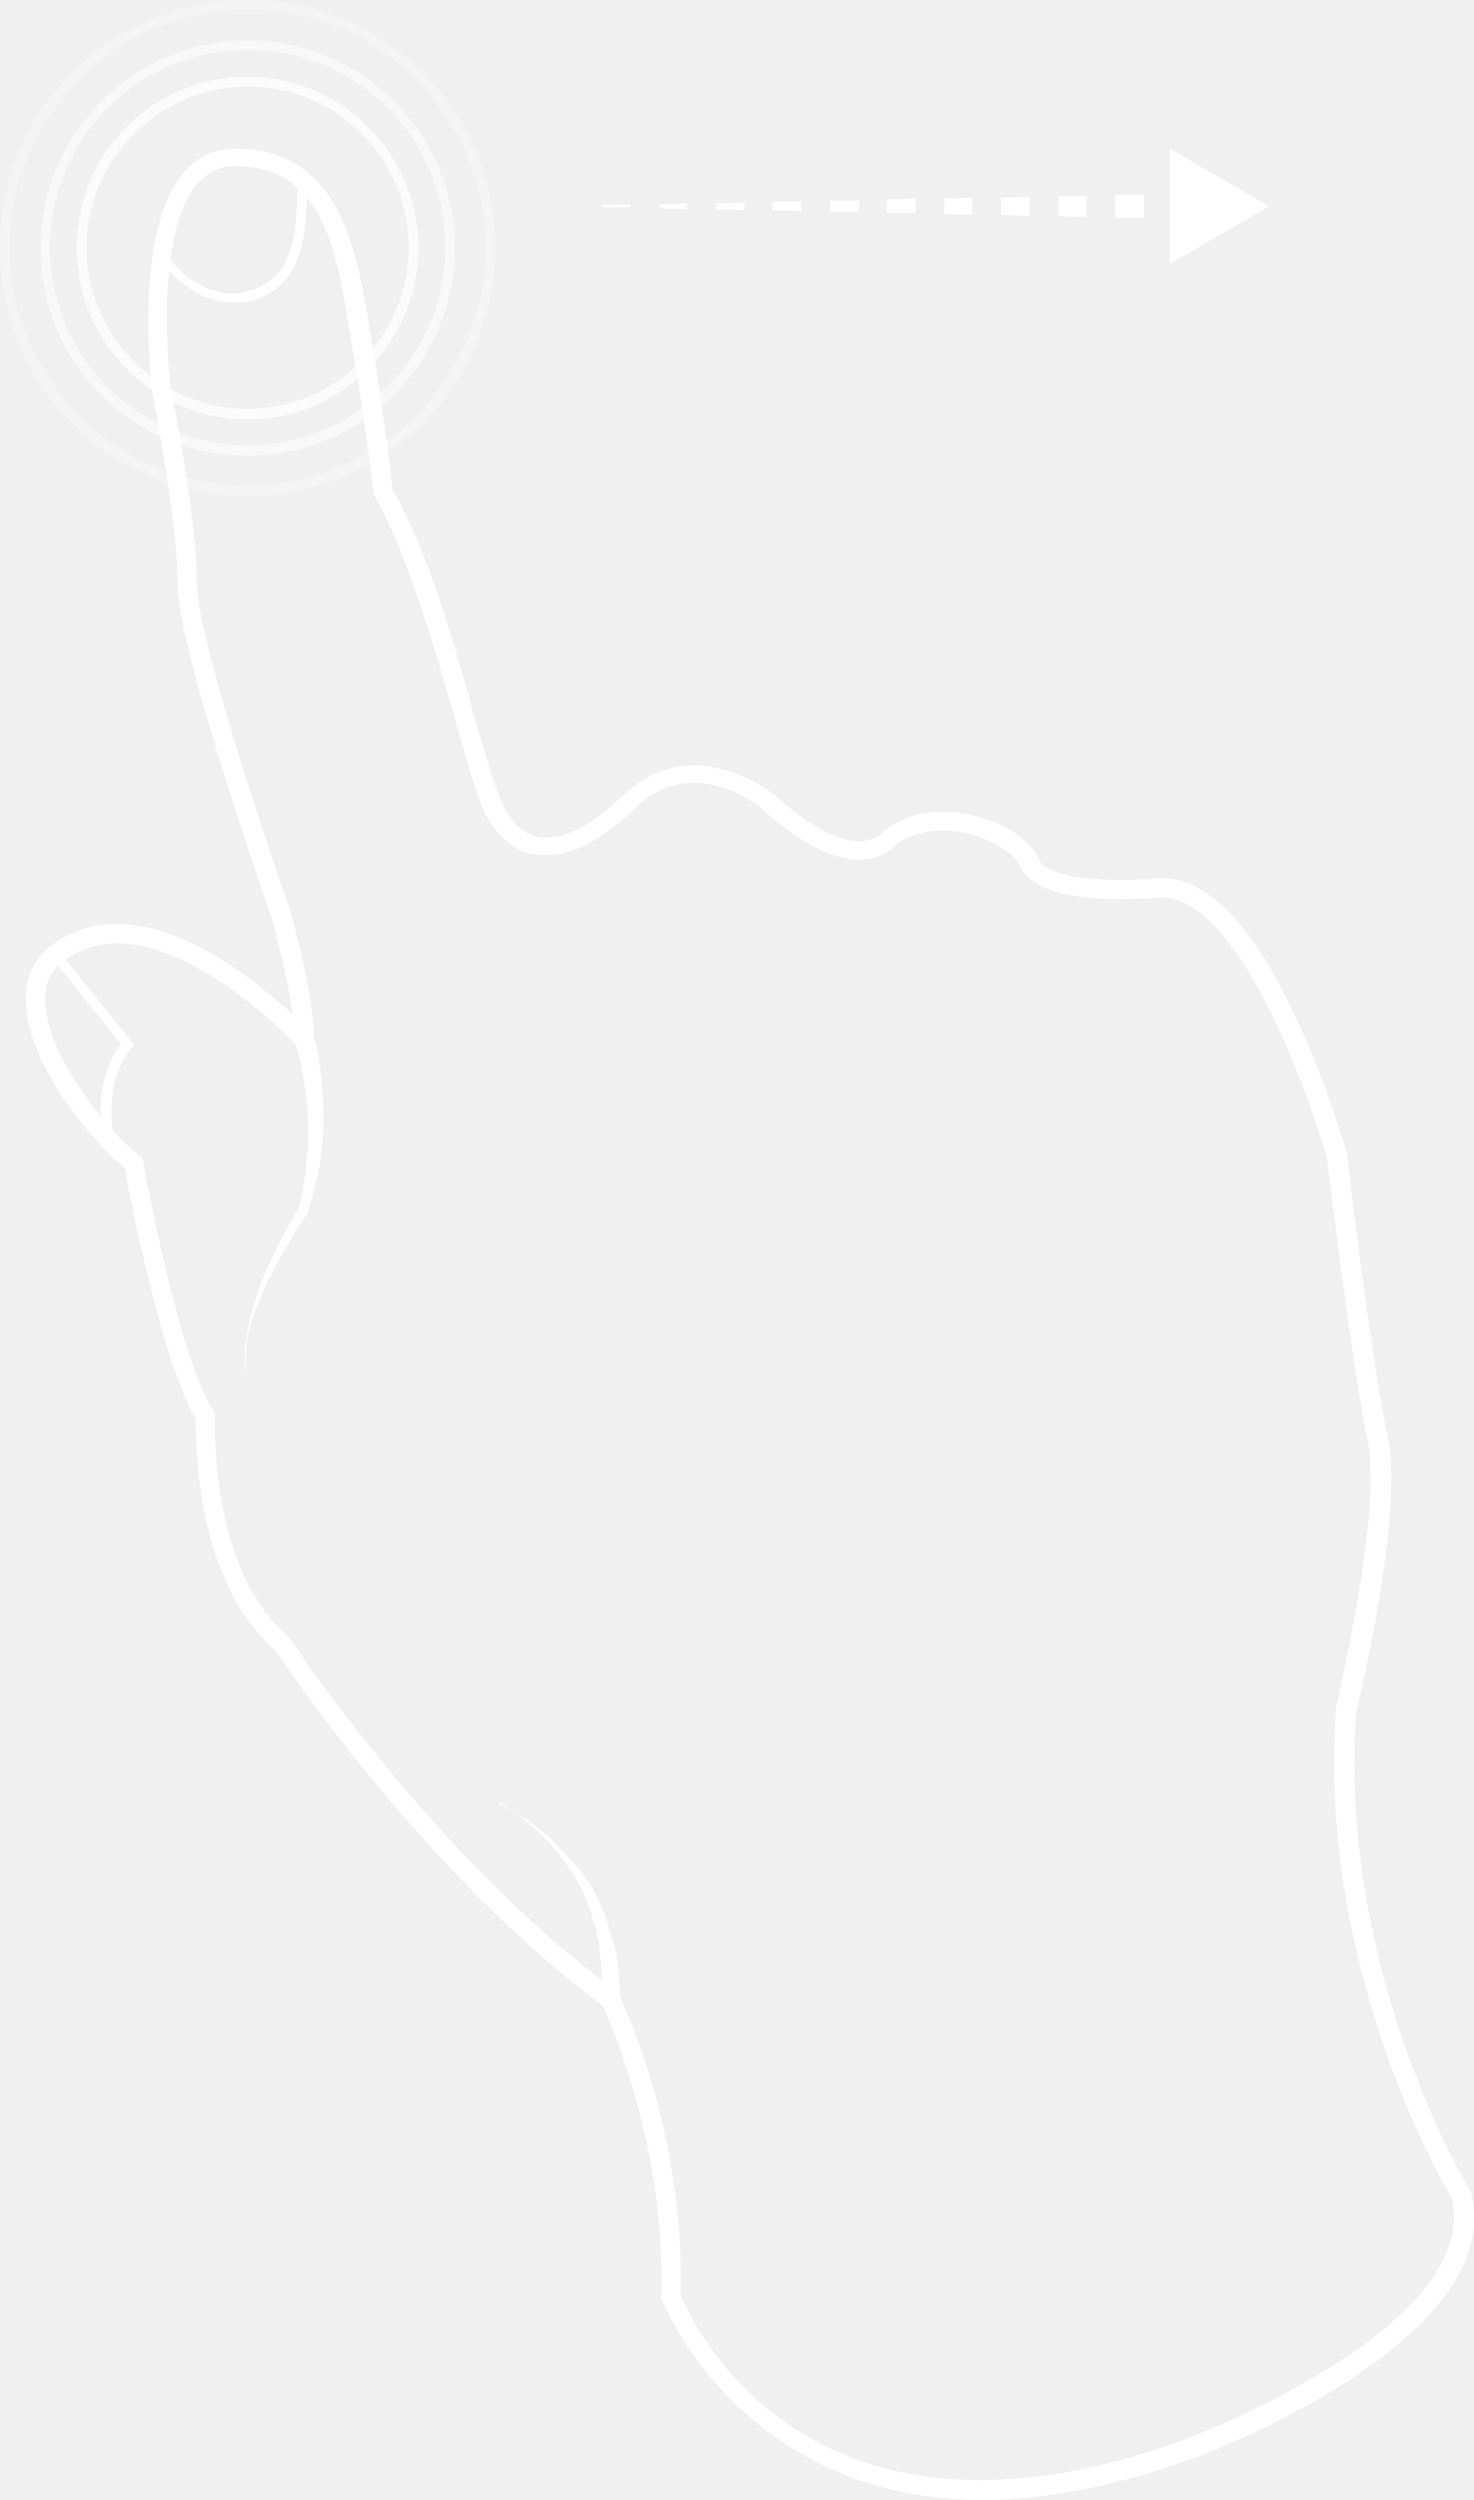
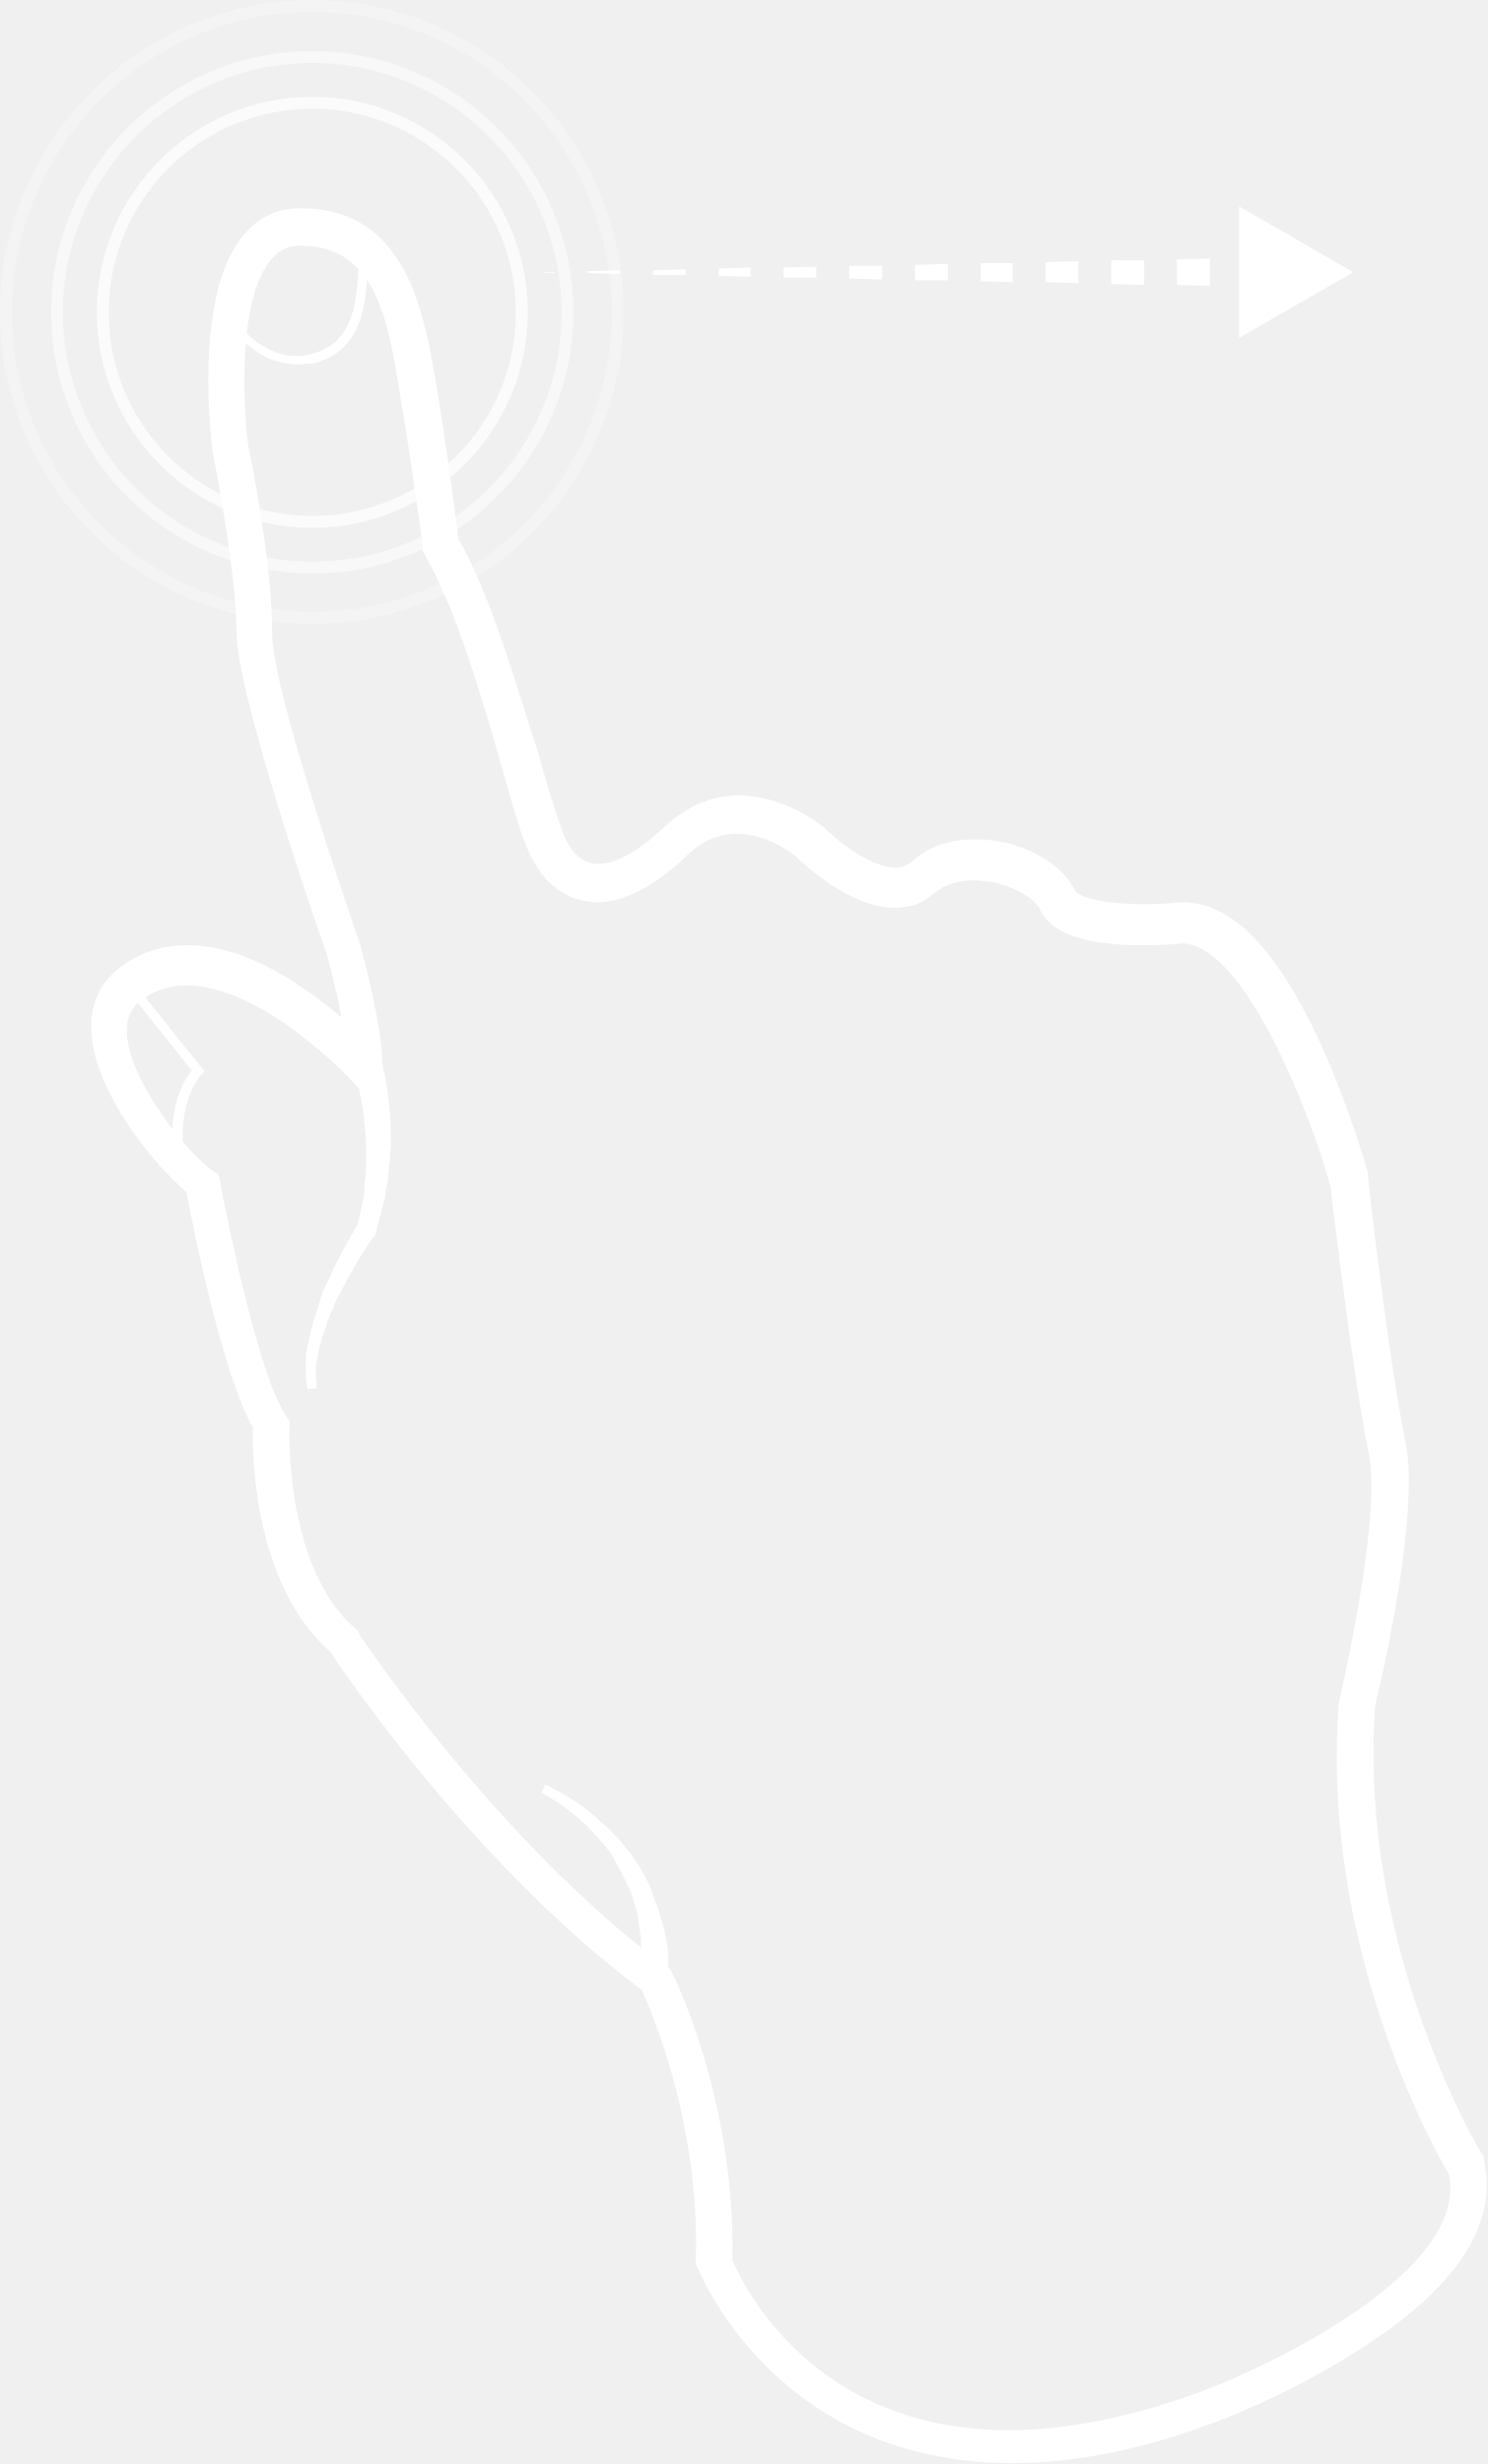
- <svg xmlns="http://www.w3.org/2000/svg" version="1.1" x="0px" y="0px" width="153.5px" height="260.5px" viewBox="0 0 153.5 260.5" enable-background="new 0 0 153.5 260.5" xml:space="preserve">
+ <svg xmlns="http://www.w3.org/2000/svg" version="1.1" x="0px" y="0px" width="162.9px" height="269.8px" viewBox="0 0 162.9 269.8" enable-background="new 0 0 162.9 269.8" xml:space="preserve">
  <defs>
</defs>
  <g opacity="0.75">
-     <path fill="#FFFFFF" d="M25.8,43.7C16,43.7,8,35.7,8,25.8S16,8,25.8,8c9.8,0,17.8,8,17.8,17.8S35.7,43.7,25.8,43.7z M25.8,9   C16.6,9,9,16.6,9,25.8s7.6,16.8,16.8,16.8s16.8-7.6,16.8-16.8S35.1,9,25.8,9z" />
+     <path fill="#FFFFFF" d="M34.2,57.8c-13,0-23.6-10.6-23.6-23.6s10.6-23.6,23.6-23.6c13,0,23.6,10.6,23.6,23.6S47.2,57.8,34.2,57.8z    M34.2,11.9c-12.3,0-22.3,10-22.3,22.3s10,22.3,22.3,22.3s22.3-10,22.3-22.3S46.4,11.9,34.2,11.9z" />
  </g>
  <g opacity="0.5">
-     <path fill="#FFFFFF" d="M25.8,47.5c-11.9,0-21.6-9.7-21.6-21.6S13.9,4.2,25.8,4.2s21.6,9.7,21.6,21.6S37.8,47.5,25.8,47.5z    M25.8,5.2c-11.4,0-20.6,9.3-20.6,20.6c0,11.4,9.3,20.6,20.6,20.6s20.6-9.3,20.6-20.6C46.5,14.5,37.2,5.2,25.8,5.2z" />
+     <path fill="#FFFFFF" d="M34.2,62.8c-15.8,0-28.6-12.8-28.6-28.6S18.4,5.6,34.2,5.6s28.6,12.8,28.6,28.6S49.9,62.8,34.2,62.8z    M34.2,6.9c-15,0-27.3,12.2-27.3,27.3c0,15,12.2,27.3,27.3,27.3s27.3-12.2,27.3-27.3C61.5,19.1,49.2,6.9,34.2,6.9z" />
  </g>
  <g opacity="0.25">
-     <path fill="#FFFFFF" d="M25.8,51.7C11.6,51.7,0,40.1,0,25.8S11.6,0,25.8,0c14.2,0,25.8,11.6,25.8,25.8S40.1,51.7,25.8,51.7z    M25.8,1C12.1,1,1,12.1,1,25.8s11.1,24.8,24.8,24.8s24.8-11.1,24.8-24.8S39.5,1,25.8,1z" />
-   </g>
-   <g>
-     <path fill="#FFFFFF" d="M102.5,260.5c-25.2,0-33.4-20.5-33.5-20.8l-0.1-0.2l0-0.2c0.5-15.6-5.3-28.5-6.1-30.3   c-18.3-13.6-32.9-35.2-34.1-37c-8.4-7.3-8.3-21.8-8.3-24.2c-3.4-5.5-6.9-23.1-7.4-26.1c-3-2.4-10.1-10.5-10.3-17.2   c-0.1-2.4,0.7-4.4,2.4-5.8c4.6-3.6,10.8-3.2,18,1.3c3.1,1.9,5.7,4.2,7.4,5.7c-0.6-4.3-2.1-9.7-2.1-9.8c-0.4-1.1-9.9-28.2-9.9-35.1   c0-6.7-2.6-19.7-2.6-19.8c-0.1-0.8-2.1-16.9,3.3-23.1c1.4-1.6,3.2-2.4,5.4-2.4c10.9,0,12.6,10.8,13.9,18.7c0.1,0.6,0.2,1.2,0.3,1.8   c1.2,7.2,2,13.8,2.1,15c3.7,6.4,6.4,15.9,8.5,23.6c1.1,3.8,2,7,2.8,8.8c0.6,1.5,1.8,3.3,3.8,3.8c2.4,0.5,5.5-1,8.9-4.3   c7.2-7,15.8-0.1,15.8-0.1c0.1,0.1,7.5,7.3,11.2,4c2.2-2,5.6-2.7,9.2-1.9c3.4,0.7,6.3,2.6,7.2,4.7c0.9,2.1,8,2.4,12.7,1.9   c0,0,0,0,0,0c4.9,0,9.6,4.9,14.1,14.7c3.3,7,5.3,14.2,5.3,14.2l0,0.2c0,0.2,2.5,21.4,4.2,29.1c1.7,7.8-2.9,27.1-3.3,28.8   c-1.9,27,11.7,49.5,11.9,49.8l0.1,0.1l0,0.2c3.7,15.4-27.9,27.2-29.3,27.7C115.7,259.2,108.6,260.5,102.5,260.5z M70.9,239.1   c1.1,2.7,13.1,29.4,52.3,15.2c0.3-0.1,31.1-11.6,28.1-25.2c-1.2-2-14-24.3-12.1-50.9l0-0.2c0-0.2,4.9-20.4,3.3-27.9   c-1.6-7.6-4-27.6-4.2-29.2c-2.1-7.7-9.4-27.4-17.3-27.4c-2,0.2-12.7,1-14.6-3.1c-0.7-1.5-3.1-3-5.8-3.6c-3-0.6-5.7-0.1-7.4,1.4   c-5.1,4.6-13.5-3.7-13.9-4c-0.2-0.2-7.2-5.8-13.1,0c-3.9,3.8-7.6,5.4-10.7,4.8c-2.3-0.5-4.1-2.2-5.3-5c-0.8-2-1.7-5.3-2.8-9.1   c-2.2-7.6-4.9-17.1-8.4-23.3l-0.1-0.2l0-0.2c0-0.1-0.8-7.2-2.2-15.1c-0.1-0.6-0.2-1.2-0.3-1.8c-1.3-8-2.7-17-11.9-17   c-1.6,0-2.8,0.6-3.9,1.8c-4.8,5.5-2.8,21.3-2.8,21.4c0.1,0.5,2.7,13.3,2.7,20.1c0,6.6,9.7,34.2,9.8,34.5c0.1,0.4,2.4,8.6,2.4,13   v2.6L31,109c-0.2-0.2-15.2-16.2-24.6-8.7c-1.2,1-1.8,2.4-1.7,4.2c0.2,5.8,7.1,13.9,9.8,15.9l0.3,0.2l0.1,0.4   c0,0.2,3.8,20.8,7.3,25.9l0.2,0.3l0,0.3c0,0.2-0.7,15.9,7.6,23l0.2,0.2c0.1,0.2,15.1,22.9,33.9,36.7l0.2,0.1l0.1,0.2   C64.8,208.4,71.4,222,70.9,239.1z" />
+     <path fill="#FFFFFF" d="M34.2,68.3C15.3,68.3,0,53,0,34.2S15.3,0,34.2,0C53,0,68.3,15.3,68.3,34.2S53,68.3,34.2,68.3z M34.2,1.3   C16.1,1.3,1.3,16.1,1.3,34.2S16.1,67,34.2,67S67,52.3,67,34.2S52.3,1.3,34.2,1.3z" />
  </g>
  <g>
    <g>
-       <polygon fill="#FFFFFF" points="58.2,21.5 59.8,21.5 59.8,21.5   " />
+       <path fill="#FFFFFF" d="M110.8,269.3c-25.7,0-33.9-20.9-33.9-21.1l-0.1-0.3l0-0.3c0.4-15.2-5.2-28.1-6-30    c-18-13.4-32.3-34.4-34.1-37c-8.3-7.2-8.5-21.3-8.4-24.4c-3.4-5.5-6.6-22.1-7.4-25.9c-3.5-2.8-10.1-10.9-10.4-17.4    c-0.1-2.6,0.8-4.7,2.6-6.2c2.2-1.7,4.6-2.6,7.4-2.6c3.4,0,7.2,1.3,11.2,3.8c2.6,1.6,4.8,3.4,6.4,4.8c-0.6-3.9-1.8-8.2-1.9-8.4    c-0.1-0.2-9.9-28-9.9-35.2c0-6.5-2.5-19.2-2.6-19.7c-0.1-0.7-2.2-17.1,3.4-23.5c1.5-1.7,3.5-2.6,5.7-2.6    c11.3,0,13.1,11.1,14.4,19.1c0.1,0.6,0.2,1.2,0.3,1.8c1.2,7,2,13.5,2.1,14.9c3.7,6.5,6.4,16,8.5,23.6c1.1,3.8,2,7,2.7,8.8    c0.6,1.4,1.6,3.1,3.5,3.5c0.3,0.1,0.5,0.1,0.8,0.1c2.1,0,4.8-1.5,7.6-4.2c2.2-2.2,4.8-3.3,7.7-3.3c4.8,0,8.7,3.2,8.8,3.2    c1.9,1.8,5.7,4.8,8.5,4.8c0.8,0,1.5-0.2,2-0.7c1.7-1.5,4-2.3,6.7-2.3c0.9,0,1.9,0.1,2.9,0.3c3.6,0.8,6.6,2.7,7.6,5    c0.5,1.1,3.7,1.8,8.3,1.8c1.3,0,2.7-0.1,3.9-0.2c0,0,0,0,0,0c5.1,0,10,5,14.6,14.9c3.1,6.8,5.1,13.6,5.3,14.3l0,0.2    c0.3,2.3,2.6,21.7,4.1,29.1c1.7,7.9-2.8,26.8-3.3,29c-1.9,26.9,11.7,49.2,11.8,49.4l0.1,0.2l0.1,0.2c3.8,15.8-28.2,27.8-29.6,28.3    C124.7,267.9,117.4,269.3,110.8,269.3L110.8,269.3z M79.8,247.4c1,2.4,8.7,19,30.8,19c0,0,0,0,0,0c6.3,0,13.4-1.4,20.9-4.1    c0.3-0.1,30.5-11.4,27.8-24.5c-1.6-2.8-14-24.8-12.1-51.1l0-0.2c0.1-0.2,4.9-20.4,3.3-27.8c-1.6-7.6-3.9-27-4.2-29.2    c-2.9-10.4-10.1-26.9-16.9-26.9c-0.6,0.1-2.2,0.2-4.2,0.2c-4.2,0-9.4-0.6-10.8-3.6c-0.6-1.4-2.9-2.8-5.5-3.3    c-0.8-0.2-1.6-0.3-2.3-0.3c-1.9,0-3.5,0.5-4.7,1.6c-1.1,1-2.5,1.5-4,1.5c-4.9,0-10.3-5.3-10.6-5.6c-0.3-0.2-3.2-2.5-6.7-2.5    c-2.1,0-4,0.8-5.7,2.5c-3.4,3.3-6.8,5.1-9.7,5.1c-0.5,0-1,0-1.4-0.1c-2.5-0.5-4.4-2.3-5.6-5.3c-0.8-2-1.8-5.3-2.8-9.1    C53.2,76,50.5,66.5,47,60.4l-0.2-0.3l0-0.3c-0.1-0.8-0.9-7.7-2.2-15.1c-0.1-0.5-0.2-1-0.3-1.6l0-0.2c-1.2-7.8-2.6-16.6-11.4-16.6    c-1.4,0-2.5,0.5-3.5,1.6c-4.7,5.3-2.7,20.9-2.7,21.1c0,0.1,2.7,13.1,2.7,20.2c0,6.5,9.7,34.1,9.7,34.3c0,0.1,2.4,8.5,2.4,13.2v3.8    l-2.6-2.8c-0.1-0.1-9.8-10.6-18.4-10.6c-2.1,0-3.9,0.6-5.5,1.9c-1.1,0.9-1.6,2.2-1.5,3.8c0.2,5.7,6.9,13.5,9.6,15.5l0.5,0.4    l0.1,0.6c0,0.2,3.8,20.8,7.3,25.8l0.3,0.4l0,0.5c0,0.2-0.7,15.7,7.5,22.6l0.2,0.3c0.2,0.3,15.3,22.9,33.8,36.7l0.3,0.2l0.2,0.3    C73.5,216.6,80.2,230.2,79.8,247.4z" />
+       <path fill="#FFFFFF" d="M32.9,23.8c10.9,0,12.6,10.8,13.9,18.7c0.1,0.6,0.2,1.2,0.3,1.8c1.2,7.2,2,13.8,2.1,15    c3.7,6.4,6.4,15.9,8.5,23.6c1.1,3.8,2,7,2.8,8.8c0.6,1.5,1.8,3.3,3.8,3.8c0.3,0.1,0.6,0.1,0.9,0.1c2.3,0,5-1.5,8-4.4    c2.4-2.4,5-3.2,7.4-3.2c4.6,0,8.4,3.1,8.5,3.1c0.1,0.1,5,4.9,8.8,4.9c0.9,0,1.7-0.2,2.4-0.9c1.6-1.4,3.9-2.2,6.4-2.2    c0.9,0,1.9,0.1,2.8,0.3c3.4,0.7,6.3,2.6,7.2,4.7c0.7,1.5,4.8,2.1,8.7,2.1c1.4,0,2.7-0.1,3.9-0.2c0,0,0,0,0,0    c4.9,0,9.6,4.9,14.1,14.7c3.3,7,5.3,14.2,5.3,14.2l0,0.2c0,0.2,2.5,21.4,4.2,29.1c1.7,7.8-2.9,27.1-3.3,28.8    c-1.9,27,11.7,49.5,11.9,49.8l0.1,0.1l0,0.2c3.7,15.4-27.9,27.2-29.3,27.7c-8.2,3-15.4,4.2-21.5,4.2c-25.2,0-33.4-20.5-33.5-20.8    l-0.1-0.2l0-0.2c0.5-15.6-5.3-28.5-6.1-30.3c-18.3-13.6-32.9-35.2-34.1-37c-8.4-7.3-8.3-21.8-8.3-24.2c-3.4-5.5-6.9-23.1-7.4-26.1    c-3-2.4-10.1-10.5-10.3-17.2c-0.1-2.4,0.7-4.4,2.4-5.8c2.1-1.6,4.4-2.4,7.1-2.4c3.3,0,7,1.2,10.9,3.7c3.1,1.9,5.7,4.2,7.4,5.7    c-0.6-4.3-2.1-9.7-2.1-9.8c-0.4-1.1-9.9-28.2-9.9-35.1c0-6.7-2.6-19.7-2.6-19.8c-0.1-0.8-2.1-16.9,3.3-23.1    C29,24.6,30.8,23.8,32.9,23.8 M41.1,119.2l-1.7-1.9c-0.1-0.1-10-10.7-18.8-10.7c-2.1,0-4,0.6-5.8,2c-1.2,1-1.8,2.4-1.7,4.2    c0.2,5.8,7.1,13.9,9.8,15.9l0.3,0.2l0.1,0.4c0,0.2,3.8,20.8,7.3,25.9l0.2,0.3l0,0.3c0,0.2-0.7,15.9,7.6,23l0.2,0.2    c0.1,0.2,15.1,22.9,33.9,36.7l0.2,0.1l0.1,0.2c0.3,0.6,6.9,14.1,6.4,31.3c0.9,2.2,8.6,19.4,31.3,19.4c5.9,0,12.9-1.2,21.1-4.1    c0.3-0.1,31.1-11.6,28.1-25.2c-1.2-2-14-24.3-12.1-50.9l0-0.2c0-0.2,4.9-20.4,3.3-27.9c-1.6-7.6-4-27.6-4.2-29.2    c-2.1-7.7-9.4-27.4-17.3-27.4c-0.7,0.1-2.3,0.2-4.2,0.2c-3.9,0-9.1-0.5-10.3-3.3c-0.7-1.5-3.1-3-5.8-3.6c-0.8-0.2-1.6-0.3-2.4-0.3    c-2,0-3.8,0.6-5,1.7c-1.1,1-2.4,1.4-3.7,1.4c-4.7,0-9.9-5.1-10.2-5.4c-0.1-0.1-3.2-2.6-7-2.6c-1.9,0-4.1,0.7-6.1,2.6    c-3.3,3.3-6.5,4.9-9.3,4.9c-0.5,0-0.9,0-1.3-0.1c-2.3-0.5-4.1-2.2-5.3-5c-0.8-2-1.7-5.3-2.8-9.1c-2.2-7.6-4.9-17.1-8.4-23.3    L47.3,60l0-0.2c0-0.1-0.8-7.2-2.2-15.1c-0.1-0.6-0.2-1.2-0.3-1.8c-1.3-8-2.7-17-11.9-17c-1.6,0-2.8,0.6-3.9,1.8    c-4.8,5.5-2.8,21.3-2.8,21.4c0.1,0.5,2.7,13.3,2.7,20.1c0,6.6,9.7,34.2,9.8,34.5c0.1,0.4,2.4,8.6,2.4,13V119.2 M32.9,22.8    c-2.4,0-4.5,0.9-6.1,2.8c-5.8,6.6-3.6,23.2-3.5,23.9l0,0l0,0c0,0.1,2.6,13.1,2.6,19.6c0,7.2,9.5,34.3,9.9,35.4    c0.1,0.4,1,3.6,1.6,6.9c-1.5-1.3-3.4-2.7-5.4-4c-4.1-2.6-8-3.9-11.5-3.9c-2.9,0-5.5,0.9-7.7,2.7c-2,1.7-2.9,3.9-2.8,6.6    c0.2,6.6,6.8,14.7,10.4,17.7c0.8,4.1,4,20.1,7.3,25.8c-0.1,3.4,0.2,17.3,8.5,24.6c1.9,2.9,16.1,23.6,34.1,37    c1,2.2,6.4,14.8,5.9,29.6l0,0.2l0,0.2l0.1,0.2l0.1,0.2c0.1,0.2,8.4,21.4,34.4,21.4c6.7,0,14-1.4,21.8-4.3    c0.9-0.3,9.1-3.4,16.7-8.4c10.4-6.7,14.8-13.6,13.2-20.5l0-0.2l0-0.2l-0.1-0.1l-0.1-0.1c-0.1-0.2-13.6-22.4-11.7-49.1    c0.6-2.5,5-21.2,3.3-29.1c-1.6-7.3-3.9-26.8-4.1-29l0,0l0-0.1l0-0.2l0,0l0,0c-0.2-0.8-2.2-7.6-5.3-14.4    c-4.8-10.3-9.7-15.2-15-15.2h0l-0.1,0c-1.2,0.1-2.5,0.2-3.9,0.2c-5.2,0-7.5-0.9-7.8-1.5c-1.1-2.4-4.2-4.5-7.9-5.3    c-1-0.2-2-0.3-3-0.3c-2.8,0-5.2,0.8-7,2.5c-0.5,0.4-1,0.6-1.7,0.6c-2.7,0-6.4-2.9-8.1-4.6l0,0l0,0c0,0-4.1-3.3-9.1-3.3    c-3,0-5.7,1.2-8.1,3.4c-2.7,2.6-5.3,4.1-7.3,4.1c-0.3,0-0.5,0-0.7-0.1c-1.6-0.3-2.6-1.9-3.1-3.2c-0.7-1.8-1.7-5-2.7-8.7    C56.5,75,53.9,65.5,50.2,59c-0.2-1.6-1-8-2.1-14.9c-0.1-0.6-0.2-1.2-0.3-1.8C46.5,34.6,44.7,22.8,32.9,22.8L32.9,22.8z M27.2,48.9    c-0.6-4.3-1.2-16.4,2.6-20.6c0.9-1,1.8-1.4,3.1-1.4c8.3,0,9.6,8.2,10.9,16.2l0,0.2c0.1,0.5,0.2,1.1,0.3,1.6    c1.2,7.4,2.1,14.3,2.2,15l0,0.2l0,0.2l0.1,0.2l0.1,0.2c3.5,6.1,6.2,15.5,8.4,23.1c1.1,3.9,2,7.2,2.9,9.2c1.3,3.1,3.3,5,6,5.6    c0.5,0.1,1,0.2,1.5,0.2c3.1,0,6.5-1.8,10-5.2c1.6-1.5,3.4-2.3,5.4-2.3c3.2,0,5.9,2,6.4,2.4c0.8,0.8,5.9,5.7,10.9,5.7    c1.7,0,3.1-0.5,4.3-1.6c1.1-0.9,2.6-1.4,4.3-1.4c0.7,0,1.4,0.1,2.2,0.2c2.7,0.6,4.7,2,5.1,3c1.2,2.6,4.9,3.9,11.2,3.9    c2,0,3.6-0.1,4.3-0.2c3,0,6.4,3.6,9.9,10.3c2.9,5.6,5.3,12.2,6.4,16.3c0.3,2.5,2.6,21.7,4.2,29.2c1.5,7.3-3.3,27.3-3.3,27.5l0,0    l0,0l0,0.2l0,0l0,0c-1.9,26.3,10.3,48.3,12.1,51.3c2.1,10.5-19.1,20.8-27.5,23.9c-7.5,2.7-14.4,4.1-20.7,4.1    c-21.5,0-29.1-15.9-30.3-18.6c0.4-17.3-6.3-30.9-6.6-31.5l-0.1-0.2l-0.1-0.2l-0.2-0.1l-0.2-0.1c-18.8-13.9-33.5-36.3-33.7-36.5    l0-0.1l0-0.1l-0.2-0.2l0-0.1l-0.1,0c-7.9-6.7-7.3-22.1-7.3-22.2l0-0.3l0-0.3l-0.2-0.3l-0.2-0.3c-2.8-4.1-6.1-19.8-7.2-25.6    l-0.1-0.4l-0.1-0.4l-0.3-0.2l-0.3-0.2c-2.8-2-9.2-9.8-9.4-15.1c-0.1-1.5,0.4-2.6,1.3-3.4c1.5-1.2,3.2-1.8,5.2-1.8    c8.4,0,18,10.3,18.1,10.4l1.7,1.9l1.7,1.9v-2.6v-2.6c0-4.7-2.4-13.2-2.4-13.3l0,0l0,0c-0.1-0.3-9.7-27.8-9.7-34.2    C29.9,62.2,27.4,49.7,27.2,48.9L27.2,48.9z" />
+     </g>
+   </g>
+   <g>
+     <g>
+       <polygon fill="#FFFFFF" points="58.9,29.8 60.7,29.8 60.7,29.9   " />
    </g>
    <g>
-       <polygon fill="#FFFFFF" points="62.7,21.4 65.7,21.3 65.7,21.6 62.7,21.6   " />
+       <polygon fill="#FFFFFF" points="64.3,29.7 67.9,29.6 67.9,30 64.3,29.9   " />
    </g>
    <g>
-       <polygon fill="#FFFFFF" points="68.7,21.3 71.6,21.2 71.6,21.8 68.7,21.7   " />
+       <polygon fill="#FFFFFF" points="71.5,29.6 75.1,29.5 75.1,30.1 71.5,30.1   " />
    </g>
    <g>
-       <polygon fill="#FFFFFF" points="74.6,21.2 77.6,21.1 77.6,21.9 74.6,21.8   " />
+       <polygon fill="#FFFFFF" points="78.7,29.4 82.2,29.3 82.2,30.3 78.7,30.2   " />
    </g>
    <g>
-       <polygon fill="#FFFFFF" points="80.5,21 83.5,21 83.5,22 80.5,21.9   " />
+       <polygon fill="#FFFFFF" points="85.8,29.3 89.4,29.2 89.4,30.4 85.8,30.4   " />
    </g>
    <g>
-       <polygon fill="#FFFFFF" points="86.5,20.9 89.5,20.9 89.5,22.1 86.5,22.1   " />
+       <polygon fill="#FFFFFF" points="93,29.1 96.6,29.1 96.6,30.6 93,30.5   " />
    </g>
    <g>
-       <polygon fill="#FFFFFF" points="92.4,20.8 95.4,20.7 95.4,22.2 92.4,22.2   " />
+       <polygon fill="#FFFFFF" points="100.2,29 103.8,28.9 103.8,30.7 100.2,30.7   " />
    </g>
    <g>
-       <polygon fill="#FFFFFF" points="98.4,20.7 101.3,20.6 101.3,22.4 98.4,22.3   " />
+       <polygon fill="#FFFFFF" points="107.4,28.8 110.9,28.8 110.9,30.9 107.4,30.8   " />
    </g>
    <g>
-       <polygon fill="#FFFFFF" points="104.3,20.6 107.3,20.5 107.3,22.5 104.3,22.4   " />
+       <polygon fill="#FFFFFF" points="114.5,28.7 118.1,28.6 118.1,31 114.5,30.9   " />
    </g>
    <g>
-       <polygon fill="#FFFFFF" points="110.3,20.4 113.2,20.4 113.2,22.6 110.3,22.5   " />
+       <polygon fill="#FFFFFF" points="121.7,28.5 125.3,28.5 125.3,31.2 121.7,31.1   " />
    </g>
    <g>
-       <polygon fill="#FFFFFF" points="116.2,20.3 119.2,20.3 119.2,22.7 116.2,22.7   " />
+       <polygon fill="#FFFFFF" points="128.9,28.4 132.5,28.3 132.5,31.3 128.9,31.2   " />
    </g>
    <g>
-       <polygon fill="#FFFFFF" points="122.1,20.2 123.6,20.2 123.6,22.8 122.1,22.8   " />
+       <polygon fill="#FFFFFF" points="136,28.3 137.8,28.2 137.8,31.4 136,31.4   " />
    </g>
    <g>
      <g>
-         <polygon fill="#FFFFFF" points="121.9,27.5 132.2,21.5 121.9,15.5    " />
+         <polygon fill="#FFFFFF" points="135.7,37 148.2,29.8 135.7,22.6    " />
      </g>
    </g>
  </g>
  <g>
-     <path fill="#FFFFFF" d="M24.2,31.5c-4.7,0-7.6-4.6-7.7-4.6l0.8-0.5c0,0.1,3.4,5.2,8.4,4c5.1-1.3,5.2-6.3,5.3-11.5l1,0   c-0.1,5.4-0.2,11-6,12.5C25.3,31.5,24.7,31.5,24.2,31.5z" />
+     <path fill="#FFFFFF" d="M32.5,39.9c-4.7,0-7.6-4.6-7.7-4.6l0.8-0.5c0,0.1,3.4,5.2,8.4,4c5.1-1.3,5.2-6.3,5.3-11.5l1,0   c-0.1,5.4-0.2,11-6,12.5C33.7,39.8,33.1,39.9,32.5,39.9z" />
  </g>
  <g>
-     <path fill="#FFFFFF" d="M10.8,118.8c-1.1-5.7,1-9,1.8-10l-7.2-9l0.8-0.6l7.8,9.7l-0.3,0.3c0,0-3,3.1-1.8,9.5L10.8,118.8z" />
+     <path fill="#FFFFFF" d="M19.2,127.2c-1.1-5.7,1-9,1.8-10l-7.2-9l0.8-0.6l7.8,9.7l-0.3,0.3c0,0-3,3.1-1.8,9.5L19.2,127.2z" />
  </g>
  <g>
-     <path fill="#FFFFFF" d="M32.7,108c0.2,0.8,0.4,1.5,0.5,2.3c0.1,0.8,0.3,1.5,0.3,2.3c0.2,1.5,0.2,3.1,0.2,4.6c0,0.4,0,0.8-0.1,1.2   c0,0.4,0,0.8-0.1,1.2l-0.1,1.1c0,0.4-0.1,0.8-0.2,1.1c-0.1,0.4-0.1,0.8-0.2,1.1l-0.3,1.1c-0.2,0.7-0.4,1.5-0.6,2.2l0,0.1l0,0.1   c-0.9,1.2-1.7,2.6-2.5,3.9c-0.4,0.7-0.7,1.4-1.1,2c-0.3,0.7-0.7,1.4-1,2.1c-0.3,0.7-0.6,1.4-0.9,2.2l-0.4,1.1   c-0.1,0.4-0.2,0.7-0.3,1.1c-0.1,0.4-0.2,0.8-0.2,1.1c0,0.4-0.1,0.8-0.1,1.2c0,0.4,0,0.8,0,1.2l0.1,1.2l-0.2-1.2c0-0.4,0-0.8,0-1.2   c0-0.4,0-0.8,0.1-1.2c0-0.4,0.1-0.8,0.2-1.2c0.1-0.4,0.1-0.8,0.2-1.2l0.3-1.1c0.2-0.7,0.5-1.5,0.7-2.2c0.3-0.7,0.6-1.5,0.9-2.2   c0.3-0.7,0.7-1.4,1-2.1c0.7-1.4,1.5-2.8,2.3-4.1l-0.1,0.1c0.2-0.7,0.4-1.4,0.5-2.2l0.2-1.1c0.1-0.4,0.1-0.7,0.1-1.1   c0-0.4,0.1-0.7,0.1-1.1l0.1-1.1c0-0.4,0-0.7,0-1.1c0-0.4,0-0.7,0-1.1c0-1.5-0.2-2.9-0.4-4.4c-0.1-0.7-0.3-1.4-0.4-2.2   c-0.2-0.7-0.4-1.4-0.6-2.1L32.7,108z" />
+     <g>
+       <path fill="#FFFFFF" d="M33.7,150.7c0-0.3,0-0.5,0-0.8c0-0.1,0-0.3,0-0.4c0-0.3,0-0.6,0-0.8c0-0.1,0-0.2,0-0.4    c0-0.4,0.1-0.8,0.2-1.2c0-0.1,0-0.3,0.1-0.4c0-0.3,0.1-0.5,0.2-0.8l0.3-1.1l0.1-0.4c0.2-0.6,0.4-1.2,0.6-1.8    c0.2-0.6,0.5-1.2,0.7-1.8l0.2-0.4c0.3-0.7,0.7-1.4,1-2.1c0.8-1.5,1.5-2.8,2.3-4c0-0.2,0.1-0.4,0.1-0.6c0.1-0.5,0.2-0.9,0.3-1.4    L40,131c0-0.2,0.1-0.5,0.1-0.7c0-0.1,0.1-0.8,0.1-0.8c0-0.2,0.1-0.5,0.1-0.7l0.1-1.1c0-0.2,0-0.5,0-0.7l0-0.4c0-0.4,0-0.7,0-1.1    c0-1.4-0.2-2.9-0.4-4.4c-0.1-0.7-0.2-1.4-0.4-2.1c-0.1-0.6-0.3-1.3-0.6-2l-0.1-0.2l2.4-0.8l0.1,0.2c0.2,0.8,0.4,1.5,0.5,2.3    c0.2,0.9,0.3,1.6,0.3,2.3c0.2,1.6,0.2,3.2,0.2,4.7c0,0.4,0,0.8-0.1,1.2l0,0.4c0,0.3,0,0.5-0.1,0.8l-0.1,1.1c0,0.3-0.1,0.5-0.1,0.8    l-0.1,0.8c0,0.3-0.1,0.5-0.1,0.8l-0.3,1.1c-0.1,0.5-0.3,1-0.4,1.5c-0.1,0.3-0.2,0.5-0.2,0.8l0,0l0,0.1c-0.9,1.2-1.7,2.5-2.5,4    c-0.4,0.7-0.7,1.3-1.1,2l-0.2,0.4c-0.3,0.6-0.6,1.1-0.8,1.7c-0.3,0.6-0.5,1.2-0.7,1.8l-0.1,0.4l-0.3,1.1c-0.1,0.2-0.1,0.5-0.2,0.7    c0,0.1-0.1,0.3-0.1,0.4c-0.1,0.4-0.2,0.7-0.2,1.1c0,0.1,0,0.3-0.1,0.4c0,0.3-0.1,0.5-0.1,0.7c0,0.1,0,0.3,0,0.4c0,0.2,0,0.5,0,0.7    l0.1,1.2l-0.5,0.1L33.7,150.7z" />
+       <path fill="#FFFFFF" d="M41,116.3c0.2,0.8,0.4,1.5,0.5,2.3c0.1,0.8,0.3,1.5,0.3,2.3c0.2,1.5,0.2,3.1,0.2,4.6c0,0.4,0,0.8-0.1,1.2    c0,0.4,0,0.8-0.1,1.2l-0.1,1.1c0,0.4-0.1,0.8-0.2,1.1c-0.1,0.4-0.1,0.8-0.2,1.1l-0.3,1.1c-0.2,0.7-0.4,1.5-0.6,2.2l0,0.1l0,0.1    c-0.9,1.2-1.7,2.6-2.5,3.9c-0.4,0.7-0.7,1.4-1.1,2c-0.3,0.7-0.7,1.4-1,2.1c-0.3,0.7-0.6,1.4-0.9,2.2l-0.4,1.1    c-0.1,0.4-0.2,0.7-0.3,1.1c-0.1,0.4-0.2,0.8-0.2,1.1c0,0.4-0.1,0.8-0.1,1.2c0,0.4,0,0.8,0,1.2l0.1,1.2l-0.2-1.2c0-0.4,0-0.8,0-1.2    c0-0.4,0-0.8,0.1-1.2c0-0.4,0.1-0.8,0.2-1.2c0.1-0.4,0.1-0.8,0.2-1.2l0.3-1.1c0.2-0.7,0.5-1.5,0.7-2.2c0.3-0.7,0.6-1.5,0.9-2.2    c0.3-0.7,0.7-1.4,1-2.1c0.7-1.4,1.4-2.7,2.3-4c0,0,0,0,0,0.1l0.1-0.1c0,0,0,0.1-0.1,0.1c0.2-0.7,0.3-1.4,0.5-2.1l0.2-1.1    c0.1-0.4,0.1-0.7,0.1-1.1c0-0.4,0.1-0.7,0.1-1.1l0.1-1.1c0-0.4,0-0.7,0-1.1c0-0.4,0-0.7,0-1.1c0-1.5-0.2-2.9-0.4-4.4    c-0.1-0.7-0.3-1.4-0.4-2.2c-0.2-0.7-0.4-1.4-0.6-2.1L41,116.3 M41.4,115.7l-0.5,0.2l-1.9,0.6l-0.5,0.2l0.2,0.5    c0.2,0.7,0.4,1.4,0.6,2c0.2,0.8,0.3,1.5,0.4,2.1c0.2,1.5,0.4,2.9,0.4,4.3c0,0.4,0,0.8,0,1.1c0,0.1,0,0.3,0,0.4c0,0.2,0,0.5,0,0.7    l-0.1,1.1c0,0.2,0,0.5-0.1,0.7c0,0.1,0,0.3,0,0.4c0,0.1,0,0.3,0,0.4c0,0.2,0,0.4-0.1,0.7l-0.2,1.1c-0.1,0.5-0.2,0.9-0.3,1.4    c-0.1,0.2-0.1,0.4-0.2,0.6c-0.7,1.2-1.5,2.5-2.2,4c-0.4,0.7-0.7,1.5-1,2.1l-0.2,0.4c-0.3,0.6-0.5,1.2-0.7,1.9    c-0.2,0.6-0.4,1.2-0.6,1.8l-0.1,0.4l-0.3,1.2c-0.1,0.3-0.1,0.5-0.2,0.8c0,0.1,0,0.3-0.1,0.4c-0.1,0.4-0.1,0.8-0.2,1.2    c0,0.1,0,0.2,0,0.4c0,0.3-0.1,0.6,0,0.9c0,0.1,0,0.3,0,0.4c0,0.3,0,0.5,0,0.8l0.2,1.2l1-0.1l-0.1-1.2c0-0.2,0-0.4,0-0.7    c0-0.1,0-0.3,0-0.4c0-0.2,0-0.5,0.1-0.7c0-0.1,0-0.3,0.1-0.4c0-0.4,0.1-0.7,0.2-1.1c0-0.1,0.1-0.3,0.1-0.4    c0.1-0.2,0.1-0.5,0.2-0.7l0.4-1.1l0.1-0.4c0.2-0.6,0.4-1.2,0.7-1.7c0.2-0.6,0.5-1.2,0.8-1.7l0.2-0.4c0.3-0.6,0.7-1.3,1.1-2    c0.8-1.5,1.6-2.7,2.5-3.9l0-0.1l0.1-0.1l0-0.1l0-0.1c0.1-0.3,0.1-0.5,0.2-0.8c0.1-0.5,0.3-1,0.4-1.5l0.3-1.1    c0.1-0.2,0.1-0.5,0.1-0.8c0-0.1,0-0.3,0.1-0.4c0-0.1,0-0.3,0.1-0.4c0-0.3,0.1-0.5,0.1-0.8l0.1-1.1c0-0.3,0-0.5,0.1-0.8    c0-0.1,0-0.3,0-0.4c0-0.4,0.1-0.8,0.1-1.2c0-1.5,0-3.1-0.2-4.7c-0.1-0.7-0.2-1.5-0.3-2.3c-0.2-0.9-0.3-1.6-0.6-2.4L41.4,115.7    L41.4,115.7z" />
+     </g>
  </g>
  <g>
-     <path fill="#FFFFFF" d="M51.2,187.5c0,0,0.4,0.1,1,0.5c0.6,0.3,1.5,0.8,2.5,1.5c0.5,0.3,1,0.7,1.6,1.2c0.6,0.4,1.1,0.9,1.7,1.5   c0.5,0.6,1.1,1.1,1.6,1.7c0.3,0.3,0.5,0.6,0.8,0.9c0.2,0.3,0.5,0.7,0.7,1c0.5,0.7,0.9,1.4,1.2,2.1c0.2,0.4,0.4,0.7,0.5,1.1   c0.2,0.4,0.3,0.7,0.4,1.1c0.3,0.7,0.4,1.5,0.7,2.1c0.2,0.7,0.3,1.4,0.4,2c0.1,0.6,0.2,1.2,0.2,1.7c0,0.5,0,1,0.1,1.3   c0,0.7,0.1,1.1,0.1,1.1l-2-0.1c0,0,0-0.4,0-1.1c0-0.3,0-0.7,0-1.2c0-0.5-0.1-1-0.1-1.6c-0.1-0.6-0.1-1.2-0.2-1.9   c-0.2-0.6-0.2-1.4-0.5-2c-0.1-0.3-0.2-0.7-0.3-1.1c-0.1-0.4-0.2-0.7-0.4-1.1c-0.3-0.7-0.6-1.4-1-2.1c-0.2-0.3-0.4-0.7-0.6-1   c-0.2-0.3-0.4-0.6-0.7-1c-0.4-0.7-1-1.2-1.4-1.8c-0.5-0.5-1-1.1-1.5-1.5c-0.5-0.5-1-0.9-1.5-1.3c-0.9-0.8-1.8-1.3-2.4-1.7   C51.5,187.7,51.2,187.5,51.2,187.5z" />
+     <g>
+       <path fill="#FFFFFF" d="M70.7,216.8l0.1-2.5c0-0.3,0-0.6,0-0.9c0-0.2,0-0.4-0.1-0.6l0-0.4c0-0.5-0.1-0.9-0.2-1.4    c-0.1-0.2-0.1-0.5-0.1-0.7c-0.1-0.4-0.2-0.9-0.3-1.3l-0.3-1.1c-0.1-0.4-0.2-0.7-0.4-1l-0.2-0.4c-0.2-0.6-0.5-1.1-0.8-1.7l-0.2-0.4    c-0.1-0.2-0.2-0.4-0.4-0.6l-0.7-1c-0.3-0.4-0.6-0.8-0.9-1.2c-0.2-0.2-0.3-0.4-0.5-0.6l-0.4-0.4c-0.4-0.4-0.7-0.8-1.1-1.1    c-0.6-0.5-1-0.9-1.4-1.3c-0.7-0.6-1.5-1.2-2.3-1.7c-0.6-0.4-0.9-0.5-0.9-0.5l0.2-0.5c0,0,0.4,0.1,1,0.5c0.9,0.4,1.7,1,2.5,1.5    c0.5,0.3,1,0.7,1.6,1.2c0.4,0.3,0.8,0.7,1.2,1.1l0.4,0.4c0.2,0.2,0.4,0.4,0.6,0.6c0.4,0.4,0.7,0.8,1.1,1.2l0.8,0.9    c0.2,0.2,0.3,0.4,0.5,0.7l0.2,0.4c0.4,0.6,0.7,1.2,1,1.8l0.2,0.4c0.2,0.4,0.4,0.7,0.5,1.1l0.4,1.1c0.2,0.5,0.3,1,0.5,1.4    c0.1,0.2,0.1,0.5,0.2,0.7c0.2,0.5,0.3,1.1,0.3,1.6l0.1,0.4c0,0.2,0.1,0.4,0.1,0.6c0.1,0.4,0.1,0.7,0.1,1.1l0.1,2.7L70.7,216.8z" />
+       <path fill="#FFFFFF" d="M59.5,195.8c0,0,0.4,0.1,1,0.5c0.6,0.3,1.5,0.8,2.5,1.5c0.5,0.3,1,0.7,1.6,1.2c0.6,0.4,1.1,0.9,1.7,1.5    c0.5,0.6,1.1,1.1,1.6,1.7c0.3,0.3,0.5,0.6,0.8,0.9c0.2,0.3,0.5,0.7,0.7,1c0.5,0.7,0.9,1.4,1.2,2.1c0.2,0.4,0.4,0.7,0.5,1.1    c0.2,0.4,0.3,0.7,0.4,1.1c0.3,0.7,0.4,1.5,0.7,2.1c0.2,0.7,0.3,1.4,0.4,2c0.1,0.6,0.2,1.2,0.2,1.7c0,0.5,0,1,0.1,1.3    c0,0.7,0.1,1.1,0.1,1.1l-2-0.1c0,0,0-0.4,0-1.1c0-0.3,0-0.7,0-1.2c0-0.5-0.1-1-0.1-1.6c-0.1-0.6-0.1-1.2-0.2-1.9    c-0.2-0.6-0.2-1.4-0.5-2c-0.1-0.3-0.2-0.7-0.3-1.1c-0.1-0.4-0.2-0.7-0.4-1.1c-0.3-0.7-0.6-1.4-1-2.1c-0.2-0.3-0.4-0.7-0.6-1    c-0.2-0.3-0.4-0.6-0.7-1c-0.4-0.7-1-1.2-1.4-1.8c-0.5-0.5-1-1.1-1.5-1.5c-0.5-0.5-1-0.9-1.5-1.3c-0.9-0.8-1.8-1.3-2.4-1.7    C59.9,196,59.5,195.8,59.5,195.8 M59.7,195.4l-0.4,0.9c0,0,0.4,0.2,0.9,0.5c0.8,0.5,1.6,1,2.3,1.6c0.4,0.3,0.9,0.7,1.4,1.2    c0.4,0.3,0.7,0.7,1.1,1.1c0.1,0.1,0.3,0.3,0.4,0.4c0.2,0.2,0.3,0.4,0.5,0.6c0.3,0.4,0.6,0.7,0.9,1.1l0.5,0.8l0.1,0.2    c0.1,0.2,0.2,0.4,0.3,0.6c0.1,0.1,0.1,0.3,0.2,0.4c0.3,0.5,0.6,1.1,0.8,1.6l0.2,0.4c0.2,0.3,0.3,0.7,0.4,1l0.3,1.1    c0.2,0.4,0.2,0.9,0.3,1.3c0,0.3,0.1,0.5,0.1,0.7c0.1,0.5,0.1,0.9,0.2,1.4c0,0.1,0,0.3,0,0.4c0,0.2,0,0.4,0.1,0.6    c0,0.3,0.1,0.6,0,0.9l0,1.2l0,1.1l0,0.5l0.5,0l2,0.1l0.5,0l0-0.5l-0.1-1.1l0-0.4l0-0.9c0-0.3-0.1-0.7-0.1-1.1    c0-0.2-0.1-0.4-0.1-0.6c0-0.2,0-0.3-0.1-0.4c-0.1-0.5-0.2-1.1-0.4-1.6c-0.1-0.2-0.1-0.5-0.2-0.7c-0.1-0.5-0.3-1-0.5-1.5l-0.2-0.5    l-0.2-0.6c-0.1-0.4-0.3-0.8-0.5-1.2l-0.2-0.4c-0.3-0.6-0.6-1.2-1.1-1.8l-0.2-0.3c-0.2-0.2-0.3-0.5-0.5-0.7l-0.8-1    c-0.3-0.4-0.7-0.8-1.1-1.2c-0.2-0.2-0.4-0.4-0.5-0.5c-0.2-0.2-0.3-0.3-0.5-0.4c-0.4-0.4-0.8-0.8-1.2-1.1c-0.6-0.5-1.1-0.9-1.6-1.2    c-0.8-0.6-1.7-1.1-2.6-1.5C60.1,195.5,59.7,195.4,59.7,195.4L59.7,195.4z" />
+     </g>
  </g>
</svg>
